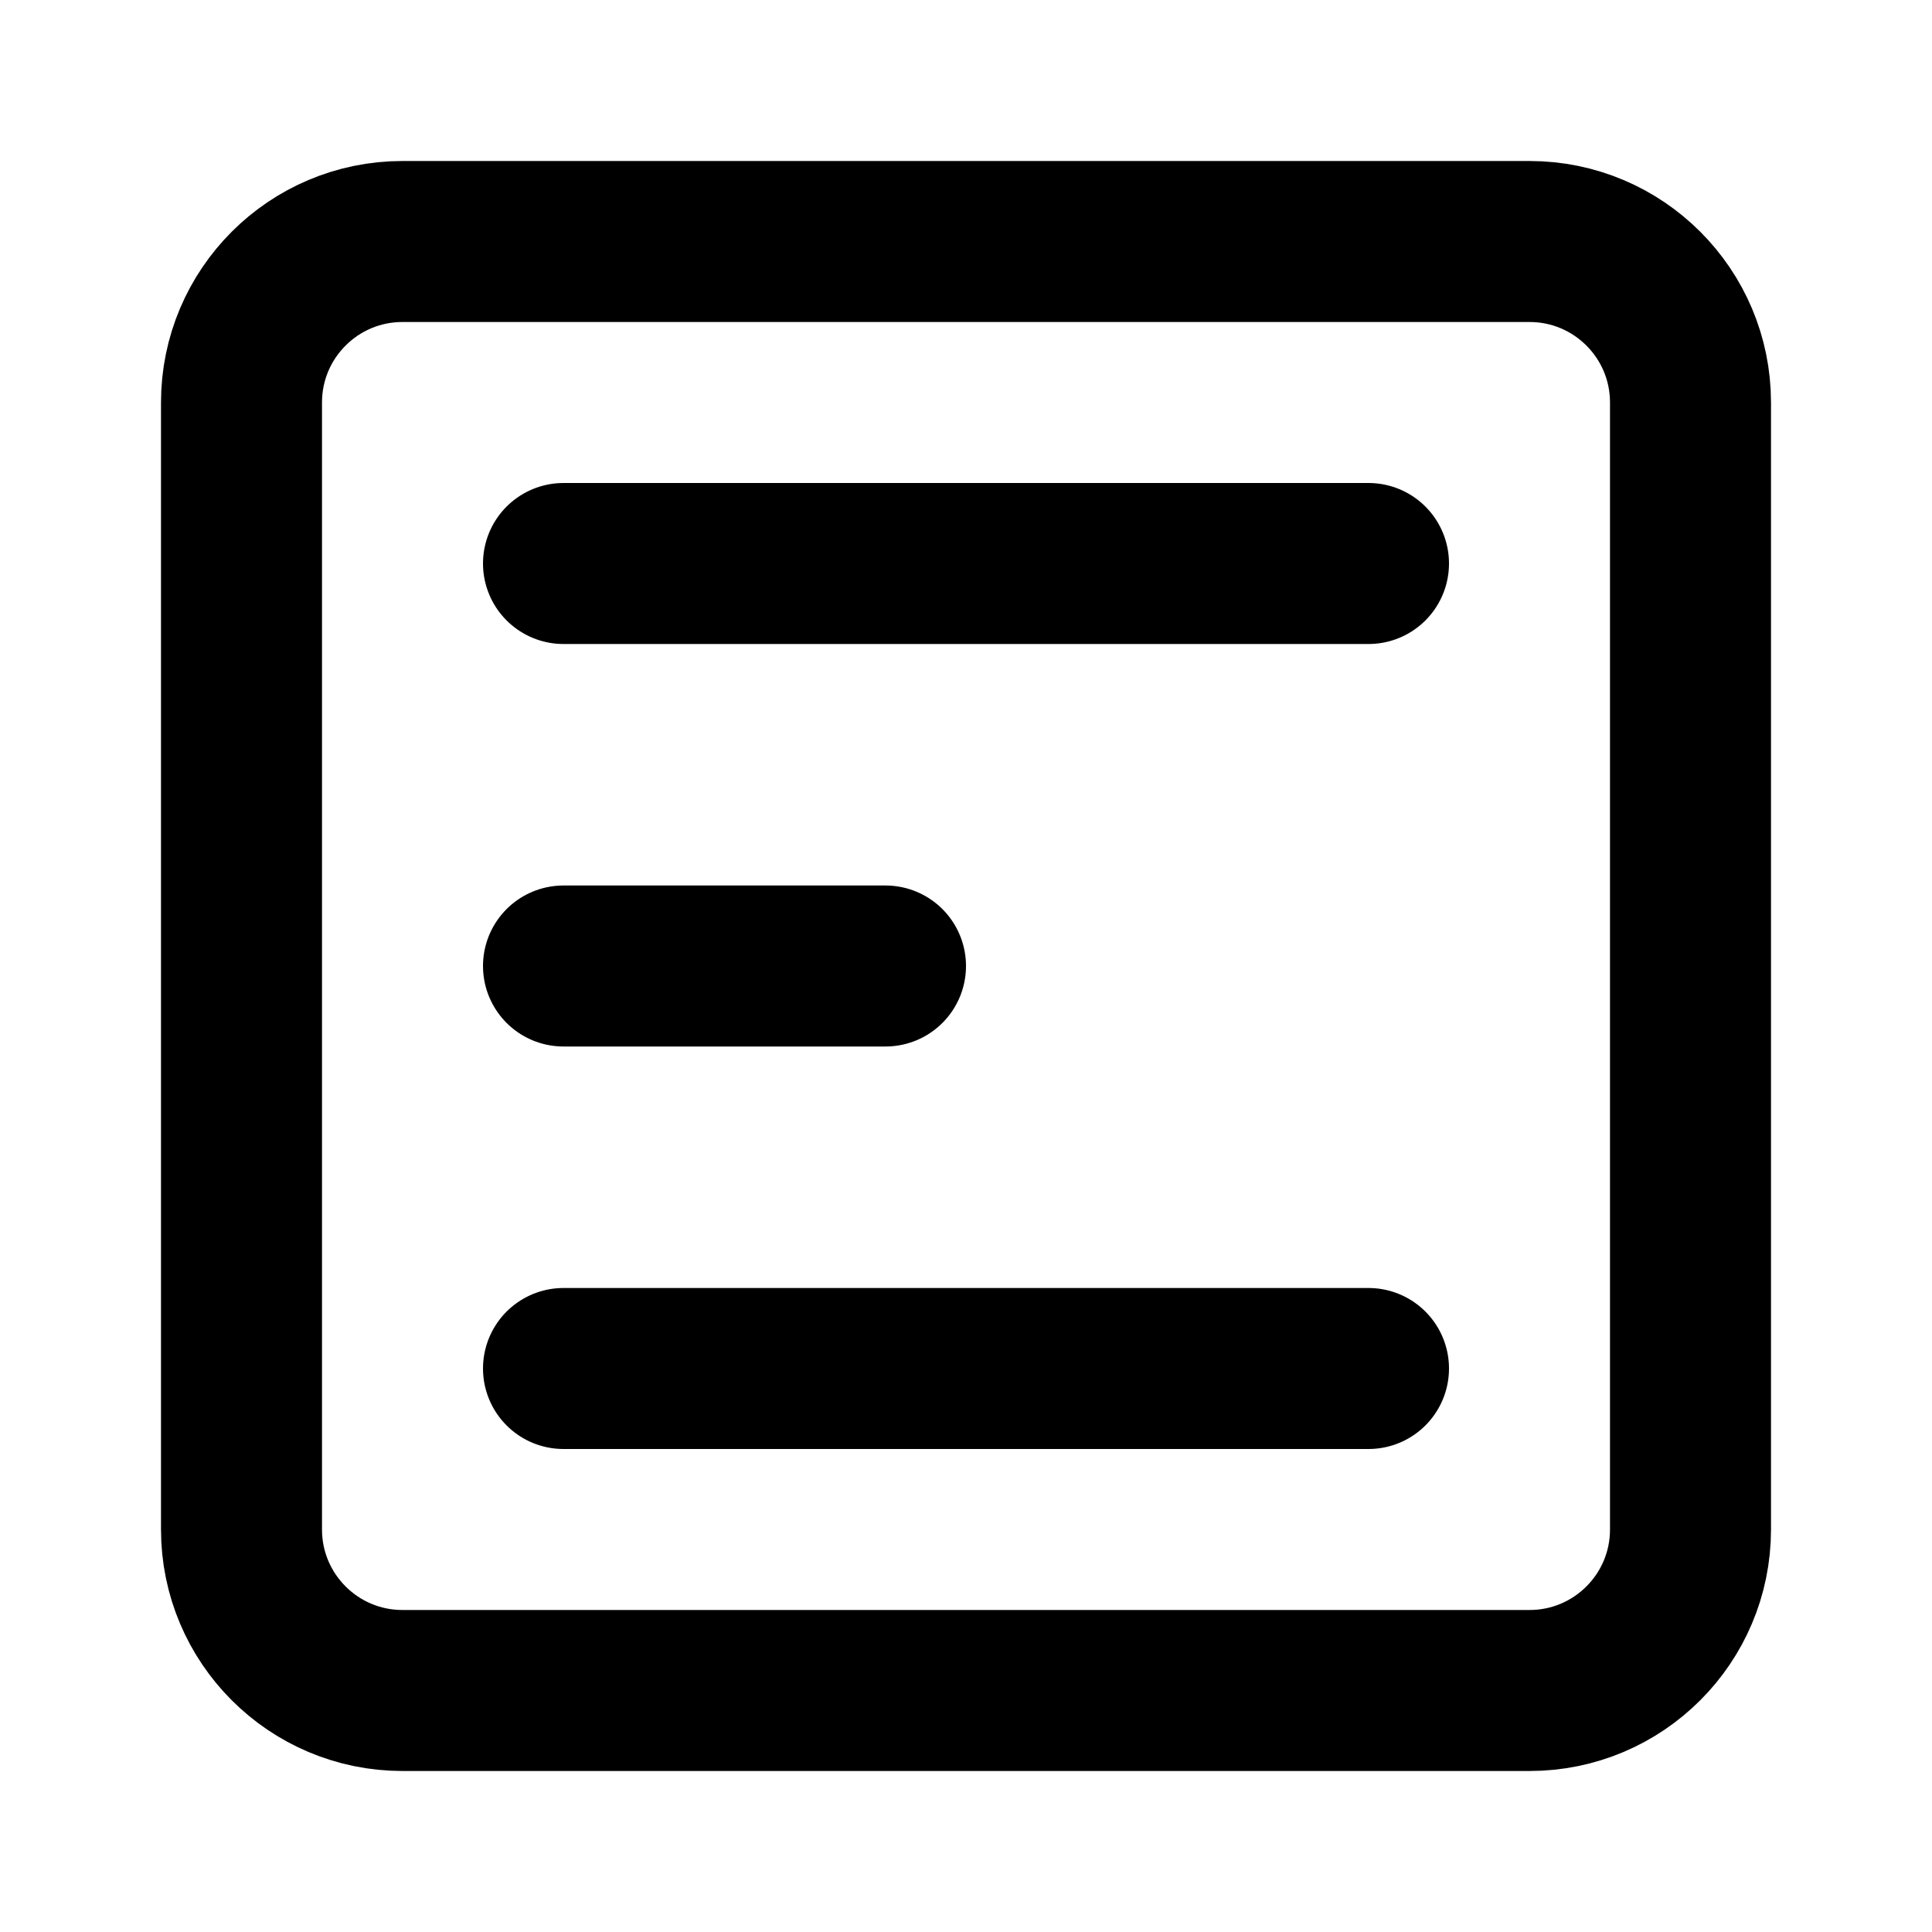
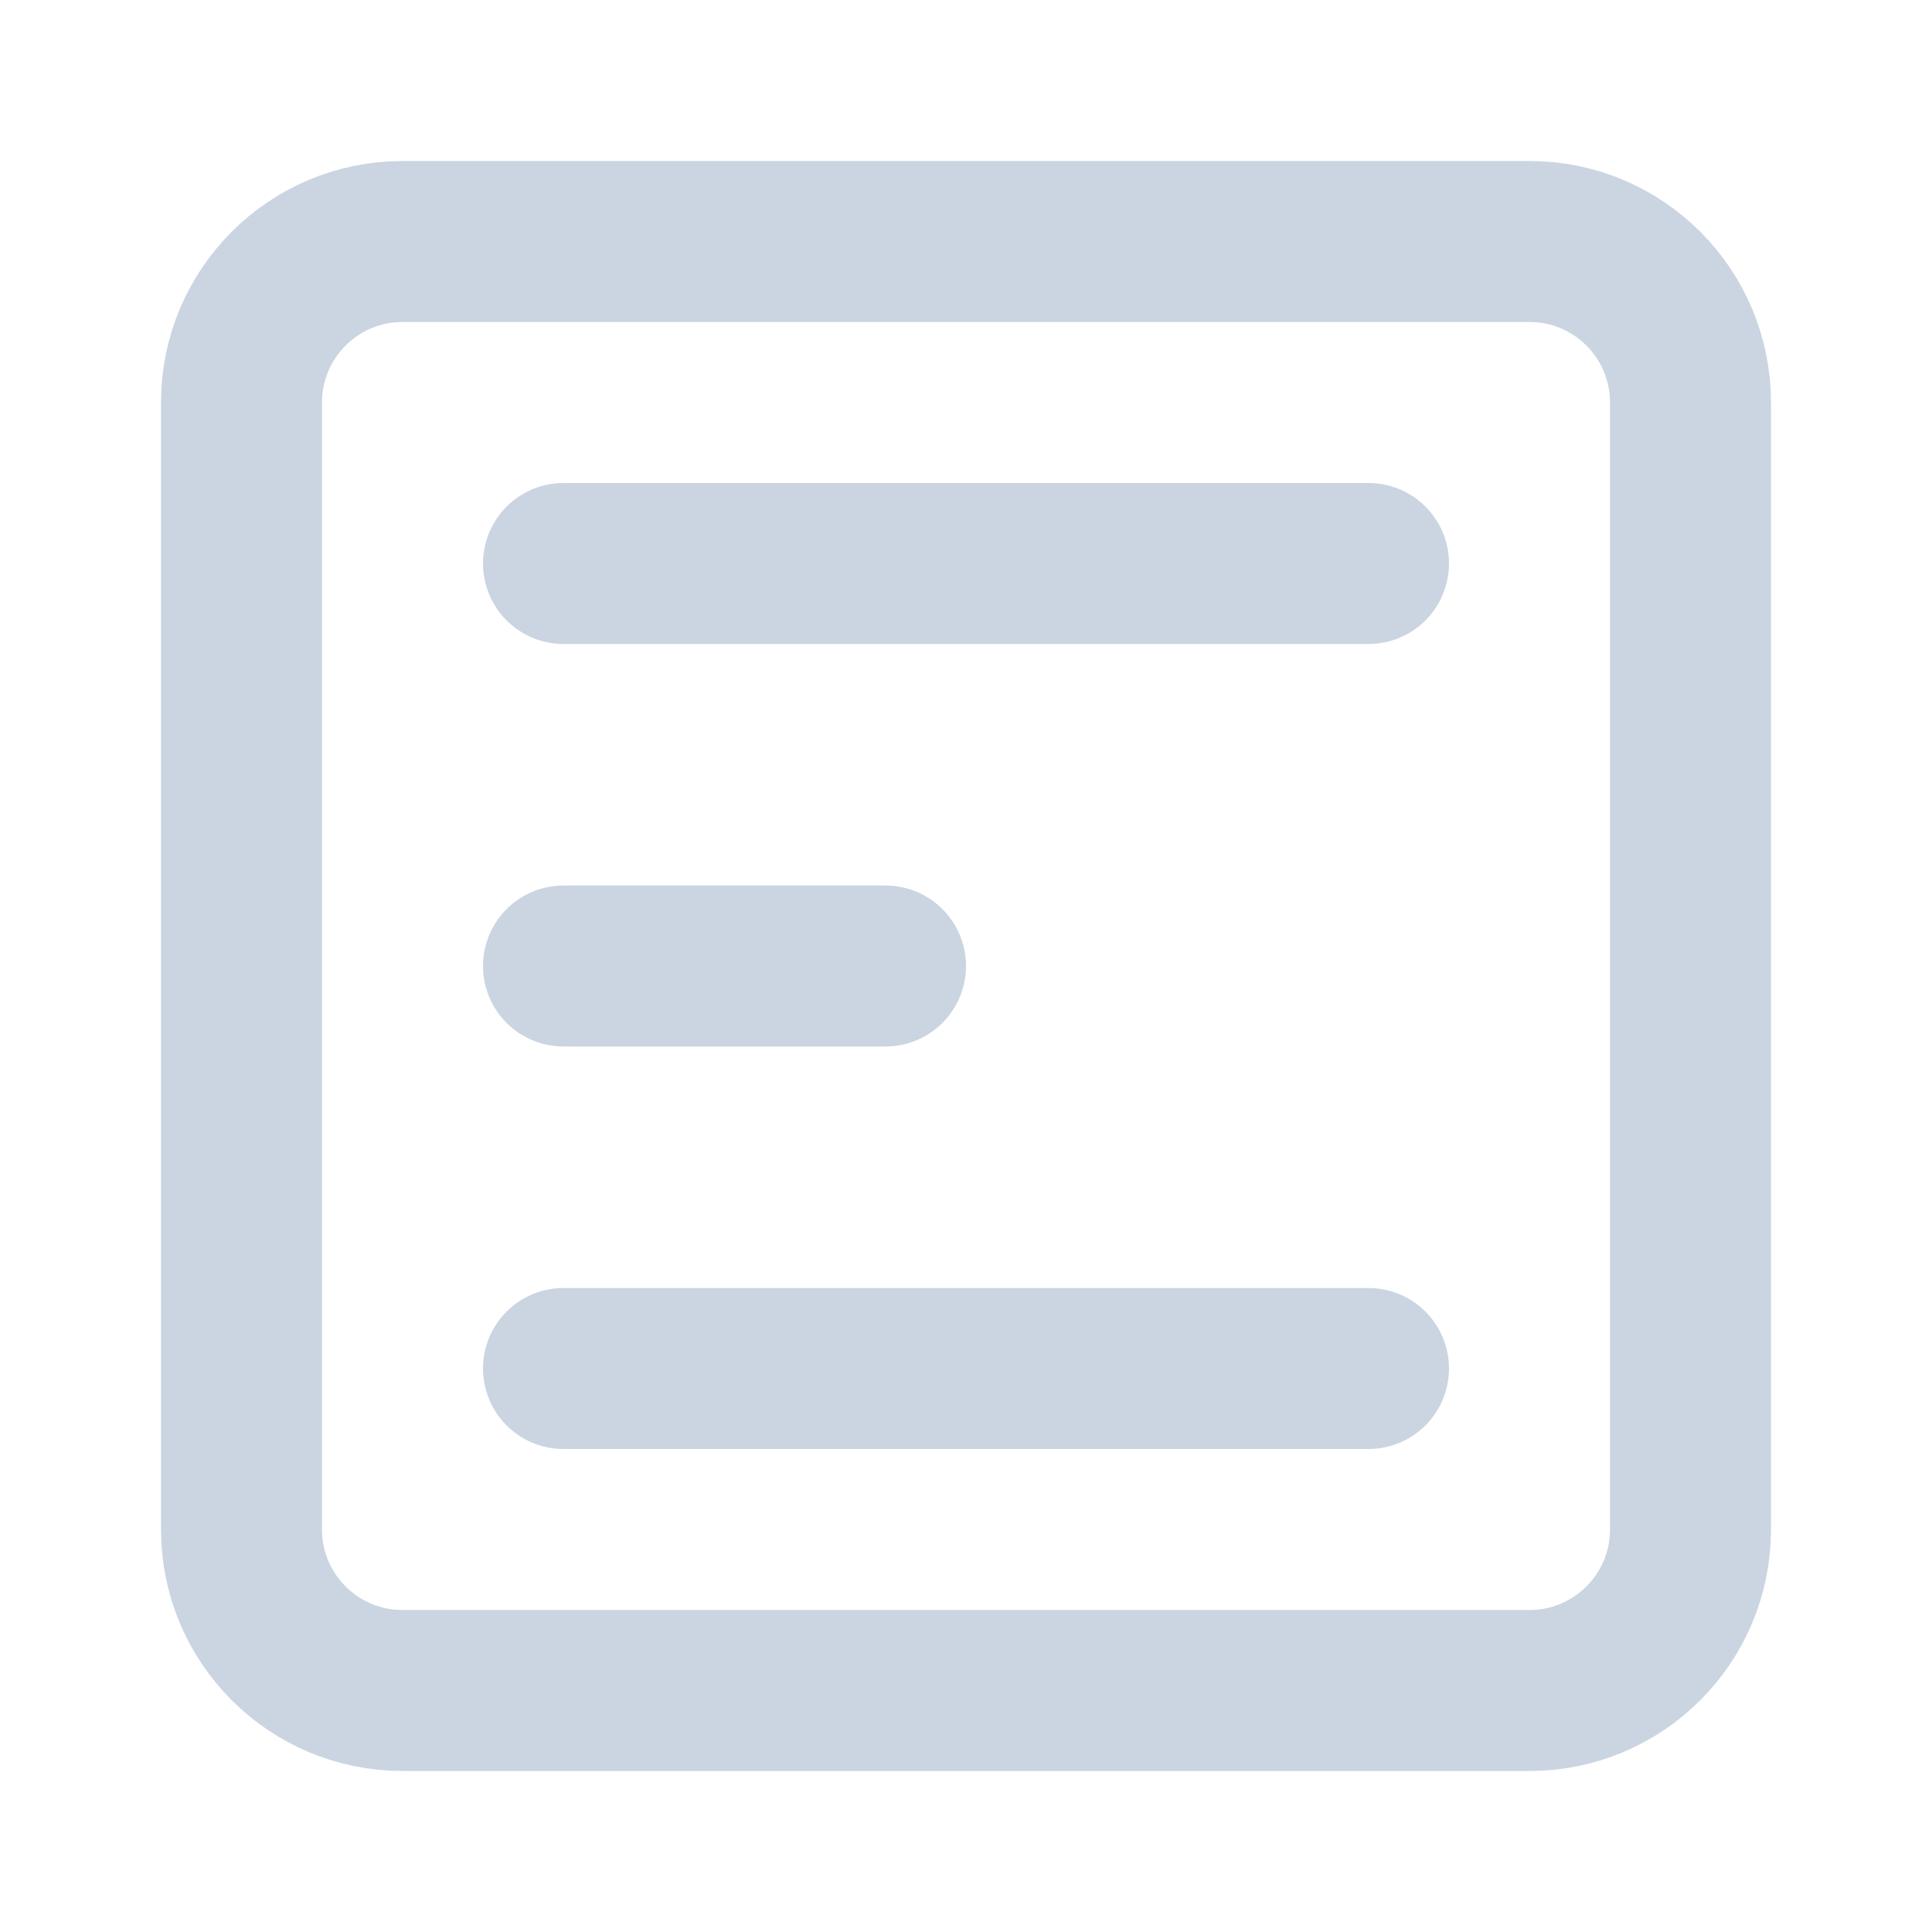
- <svg xmlns="http://www.w3.org/2000/svg" width="24" height="24" viewBox="0 0 24 24" fill="none" stroke="currentColor" stroke-width="2" stroke-linecap="round" stroke-linejoin="round">
+ <svg xmlns="http://www.w3.org/2000/svg" width="24" height="24" viewBox="0 0 24 24" fill="none" stroke="#CBD5E1" stroke-width="2" stroke-linecap="round" stroke-linejoin="round">
  <rect width="18" height="18" x="3" y="3" rx="2" />
  <path d="M7 7h10" />
  <path d="M7 12h4" />
  <path d="M7 17h10" />
</svg>
